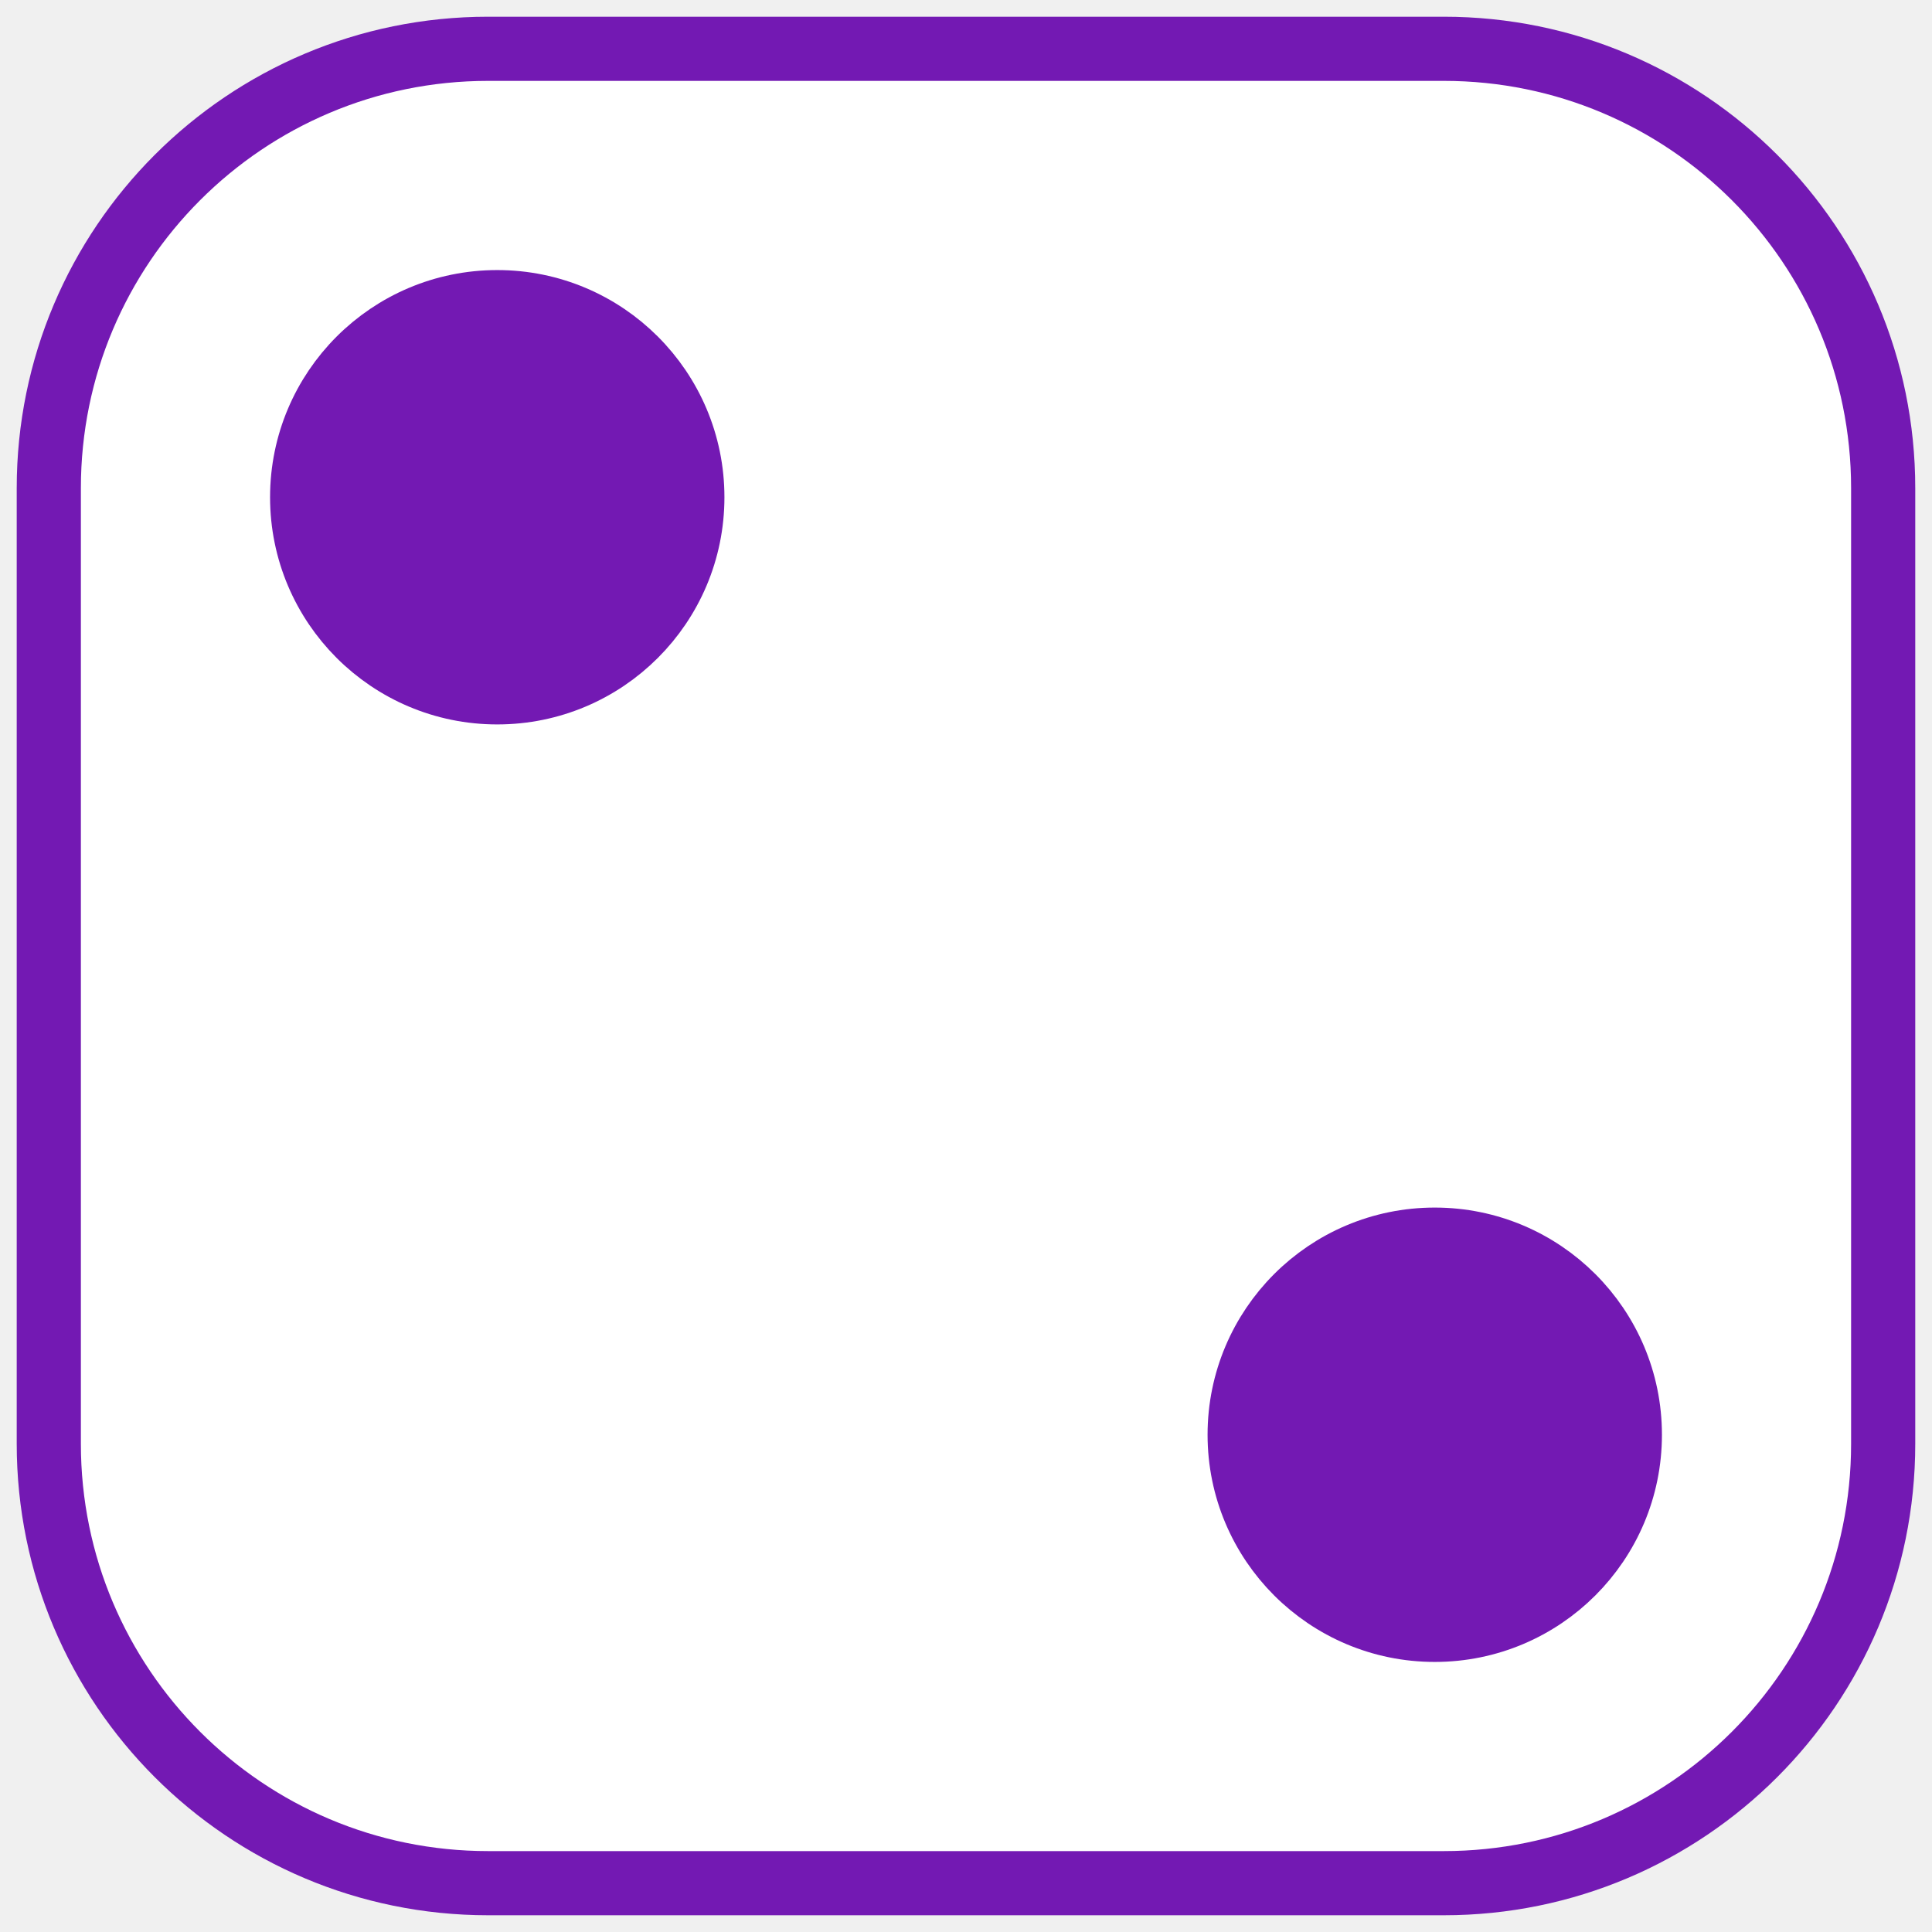
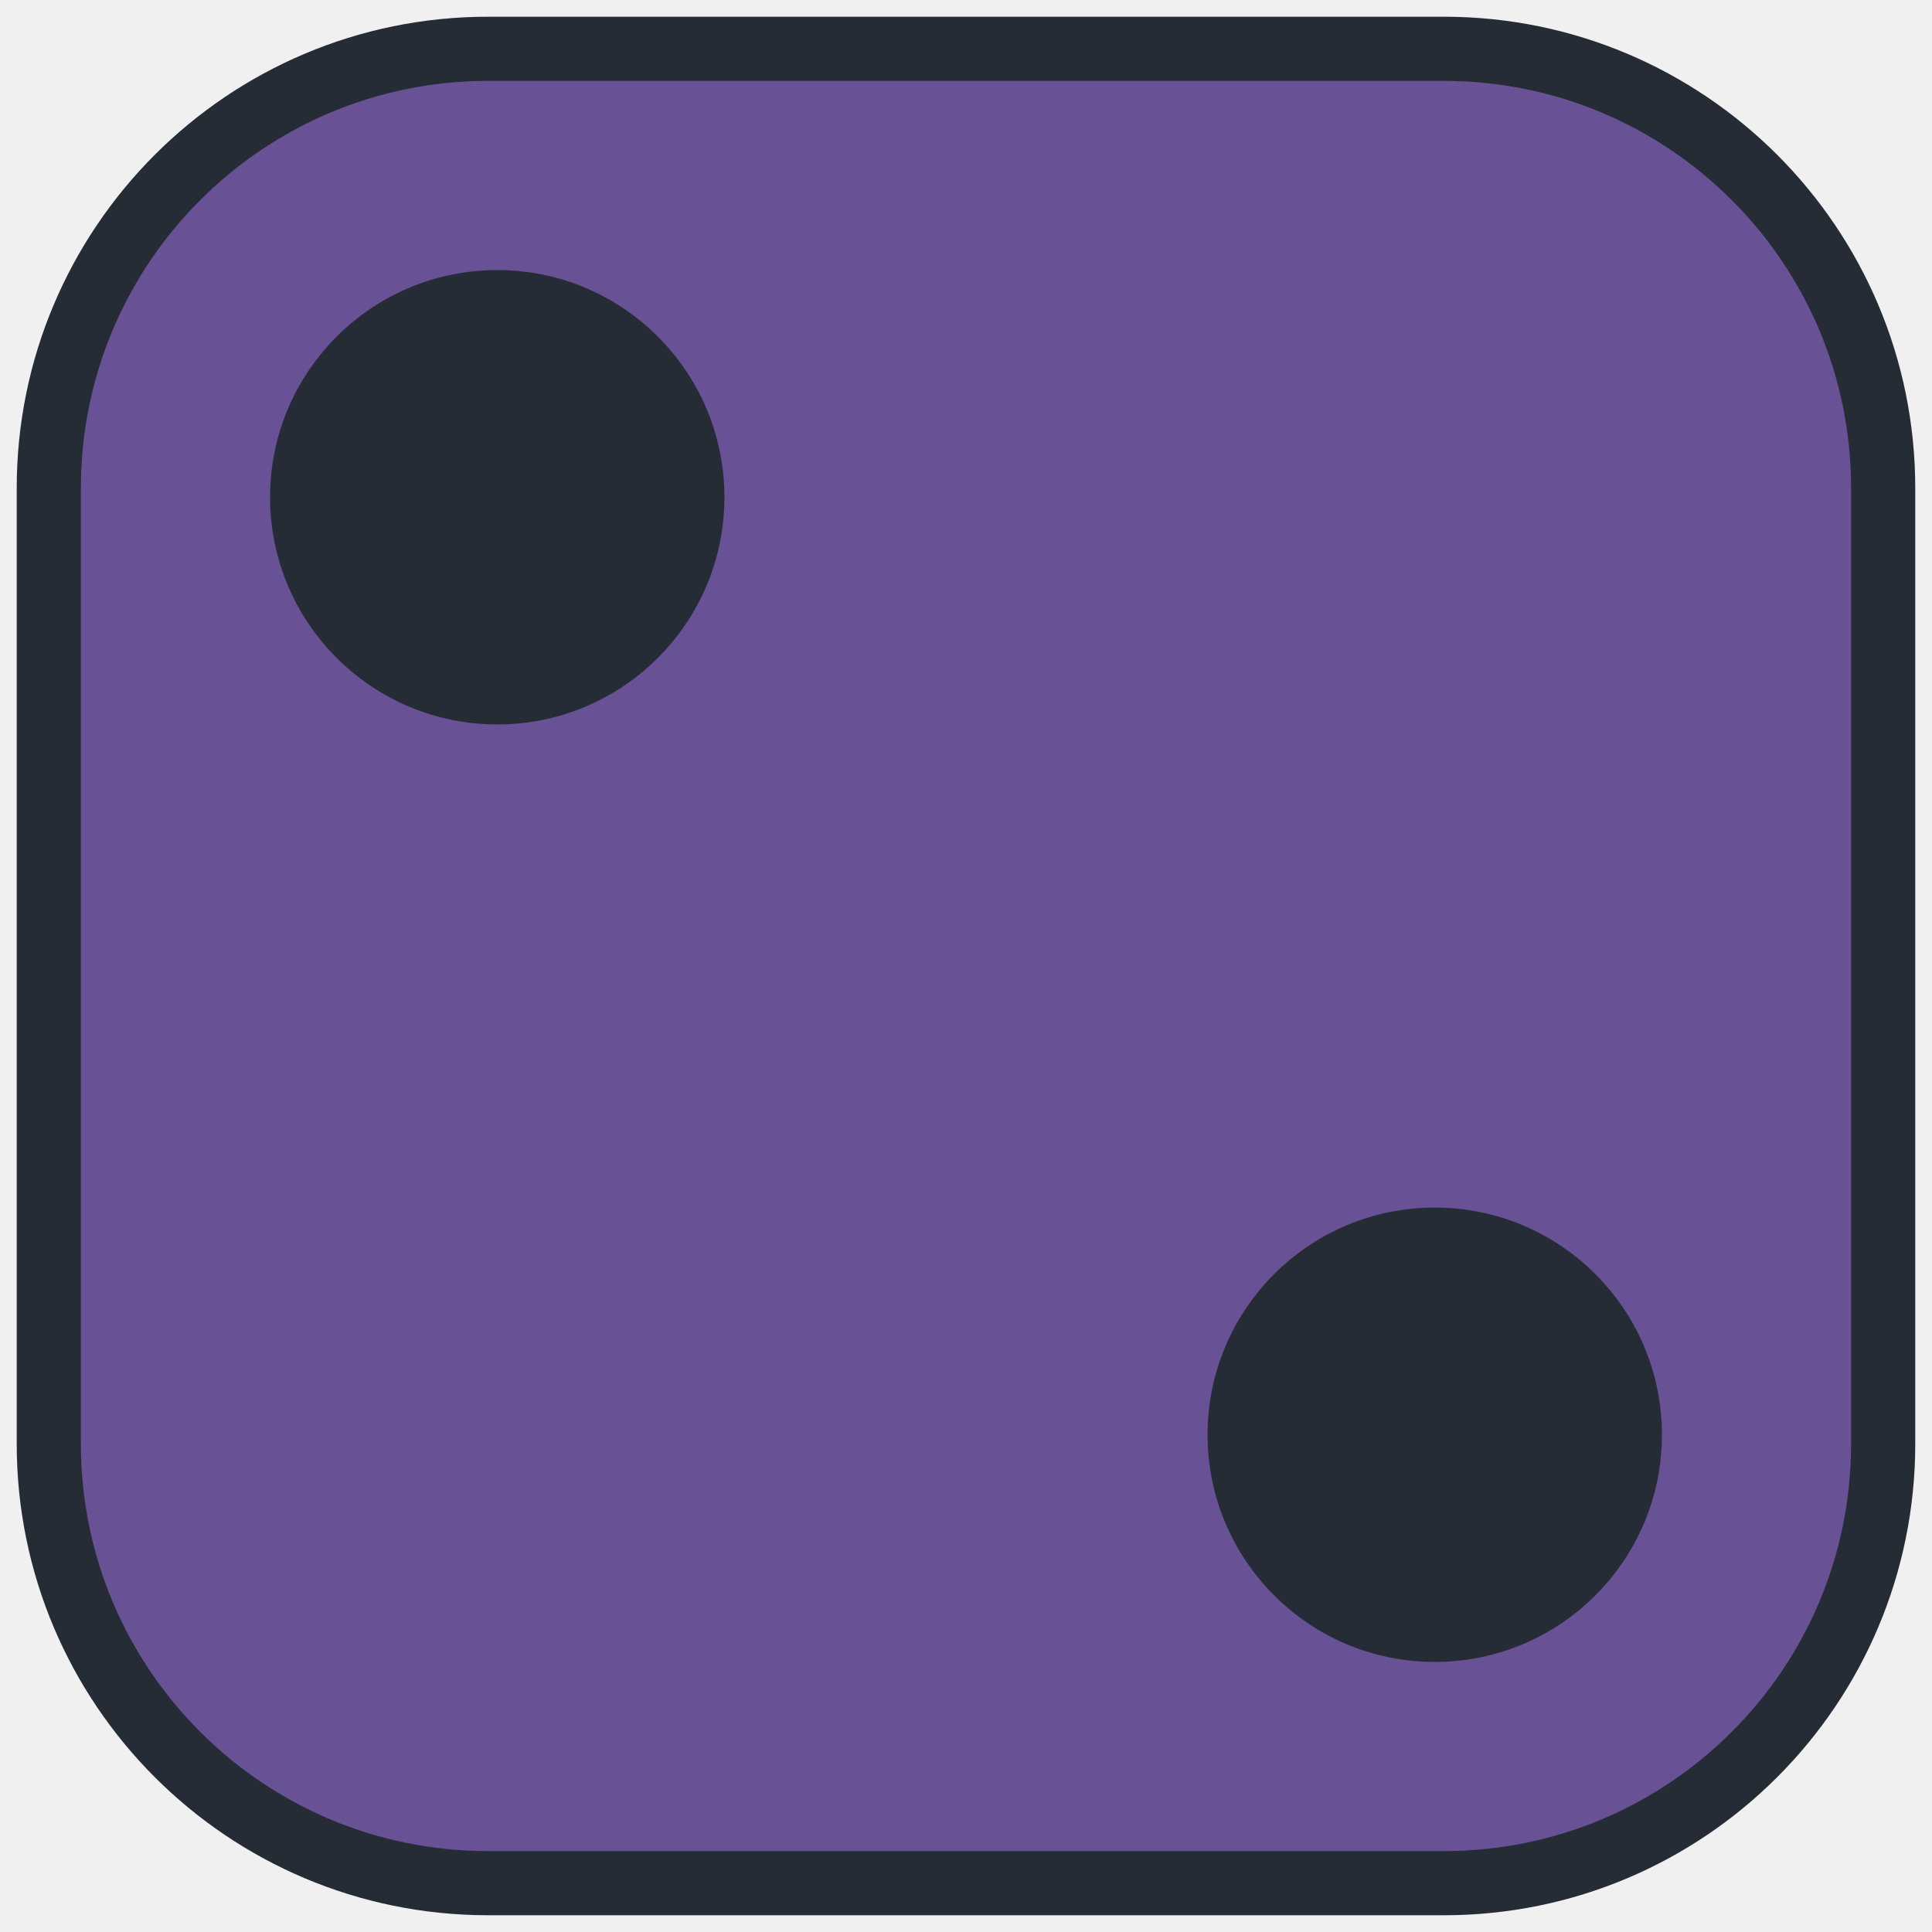
<svg xmlns="http://www.w3.org/2000/svg" width="300" height="300" viewBox="0 0 79.375 79.375" version="1.1" id="svg1" xml:space="preserve">
  <defs id="defs1" />
-   <g id="layer1" style="stroke:#7319b3;stroke-opacity:1">
-     <rect style="fill:#ffffff;fill-opacity:1;stroke:#7319b3;stroke-width:2.636;stroke-linecap:butt;stroke-linejoin:miter;stroke-miterlimit:0;stroke-dasharray:none;stroke-opacity:1" id="rect1" width="75.364" height="75.364" x="2.005" y="2.005" ry="18.049" />
-     <g id="g4" transform="matrix(0.8952176,0,0,0.8952176,4.158551,4.158552)" style="stroke:#7319b3;stroke-opacity:1">
-       <circle style="display:none;fill:#334461;fill-opacity:1;stroke:#7319b3;stroke-width:2.646;stroke-linecap:butt;stroke-linejoin:miter;stroke-miterlimit:0;stroke-dasharray:none;stroke-opacity:1" id="path3" cx="39.688" cy="39.687" r="9.103" />
-       <circle style="display:inline;fill:#7319b3;fill-opacity:1;stroke:#7319b3;stroke-width:2.646;stroke-linecap:butt;stroke-linejoin:miter;stroke-miterlimit:0;stroke-dasharray:none;stroke-opacity:1" id="path3-9" cx="18.175" cy="18.175" r="9.103" />
-       <circle style="display:none;fill:#334461;fill-opacity:1;stroke:#7319b3;stroke-width:2.646;stroke-linecap:butt;stroke-linejoin:miter;stroke-miterlimit:0;stroke-dasharray:none;stroke-opacity:1" id="path3-5" cx="39.688" cy="18.175" r="9.103" />
-       <circle style="display:none;fill:#334461;fill-opacity:1;stroke:#7319b3;stroke-width:2.646;stroke-linecap:butt;stroke-linejoin:miter;stroke-miterlimit:0;stroke-dasharray:none;stroke-opacity:1" id="path3-6" cx="61.2" cy="18.175" r="9.103" />
-       <circle style="display:none;fill:#334461;fill-opacity:1;stroke:#7319b3;stroke-width:2.646;stroke-linecap:butt;stroke-linejoin:miter;stroke-miterlimit:0;stroke-dasharray:none;stroke-opacity:1" id="path3-91" cx="61.2" cy="39.687" r="9.103" />
-       <circle style="display:none;fill:#334461;fill-opacity:1;stroke:#7319b3;stroke-width:2.646;stroke-linecap:butt;stroke-linejoin:miter;stroke-miterlimit:0;stroke-dasharray:none;stroke-opacity:1" id="path3-1" cx="18.175" cy="39.687" r="9.103" />
-       <circle style="display:none;fill:#334461;fill-opacity:1;stroke:#7319b3;stroke-width:2.646;stroke-linecap:butt;stroke-linejoin:miter;stroke-miterlimit:0;stroke-dasharray:none;stroke-opacity:1" id="path3-2" cx="39.688" cy="61.2" r="9.103" />
-       <circle style="display:none;fill:#334461;fill-opacity:1;stroke:#7319b3;stroke-width:2.646;stroke-linecap:butt;stroke-linejoin:miter;stroke-miterlimit:0;stroke-dasharray:none;stroke-opacity:1" id="path3-84" cx="18.175" cy="61.2" r="9.103" />
-       <circle style="display:inline;fill:#7319b3;fill-opacity:1;stroke:#7319b3;stroke-width:2.646;stroke-linecap:butt;stroke-linejoin:miter;stroke-miterlimit:0;stroke-dasharray:none;stroke-opacity:1" id="path3-8" cx="61.2" cy="61.2" r="9.103" />
+   <g id="layer1" style="fill:#685194;fill-opacity:1">
+     <rect style="fill:#685194;fill-opacity:1;stroke:#262c36;stroke-width:2.636;stroke-linecap:butt;stroke-linejoin:miter;stroke-miterlimit:0;stroke-dasharray:none;stroke-opacity:1" id="rect1" width="75.364" height="75.364" x="2.005" y="2.005" ry="18.049" />
+     <g id="g4" transform="matrix(0.8952176,0,0,0.8952176,4.158551,4.158552)" style="fill:#685194;fill-opacity:1">
+       <circle style="display:none;fill:#685194;fill-opacity:1;stroke:#334461;stroke-width:2.646;stroke-linecap:butt;stroke-linejoin:miter;stroke-miterlimit:0;stroke-dasharray:none;stroke-opacity:1" id="path3" cx="39.688" cy="39.687" r="9.103" />
+       <circle style="display:inline;fill:#262c36;fill-opacity:1;stroke:#262c36;stroke-width:2.646;stroke-linecap:butt;stroke-linejoin:miter;stroke-miterlimit:0;stroke-dasharray:none;stroke-opacity:1" id="path3-9" cx="18.175" cy="18.175" r="9.103" />
+       <circle style="display:none;fill:#685194;fill-opacity:1;stroke:#334461;stroke-width:2.646;stroke-linecap:butt;stroke-linejoin:miter;stroke-miterlimit:0;stroke-dasharray:none;stroke-opacity:1" id="path3-5" cx="39.688" cy="18.175" r="9.103" />
+       <circle style="display:none;fill:#685194;fill-opacity:1;stroke:#334461;stroke-width:2.646;stroke-linecap:butt;stroke-linejoin:miter;stroke-miterlimit:0;stroke-dasharray:none;stroke-opacity:1" id="path3-6" cx="61.2" cy="18.175" r="9.103" />
+       <circle style="display:none;fill:#685194;fill-opacity:1;stroke:#334461;stroke-width:2.646;stroke-linecap:butt;stroke-linejoin:miter;stroke-miterlimit:0;stroke-dasharray:none;stroke-opacity:1" id="path3-91" cx="61.2" cy="39.687" r="9.103" />
+       <circle style="display:none;fill:#685194;fill-opacity:1;stroke:#334461;stroke-width:2.646;stroke-linecap:butt;stroke-linejoin:miter;stroke-miterlimit:0;stroke-dasharray:none;stroke-opacity:1" id="path3-1" cx="18.175" cy="39.687" r="9.103" />
+       <circle style="display:none;fill:#685194;fill-opacity:1;stroke:#334461;stroke-width:2.646;stroke-linecap:butt;stroke-linejoin:miter;stroke-miterlimit:0;stroke-dasharray:none;stroke-opacity:1" id="path3-2" cx="39.688" cy="61.2" r="9.103" />
+       <circle style="display:none;fill:#685194;fill-opacity:1;stroke:#334461;stroke-width:2.646;stroke-linecap:butt;stroke-linejoin:miter;stroke-miterlimit:0;stroke-dasharray:none;stroke-opacity:1" id="path3-84" cx="18.175" cy="61.2" r="9.103" />
+       <circle style="display:inline;fill:#262c36;fill-opacity:1;stroke:#262c36;stroke-width:2.646;stroke-linecap:butt;stroke-linejoin:miter;stroke-miterlimit:0;stroke-dasharray:none;stroke-opacity:1" id="path3-8" cx="61.2" cy="61.2" r="9.103" />
    </g>
  </g>
</svg>
